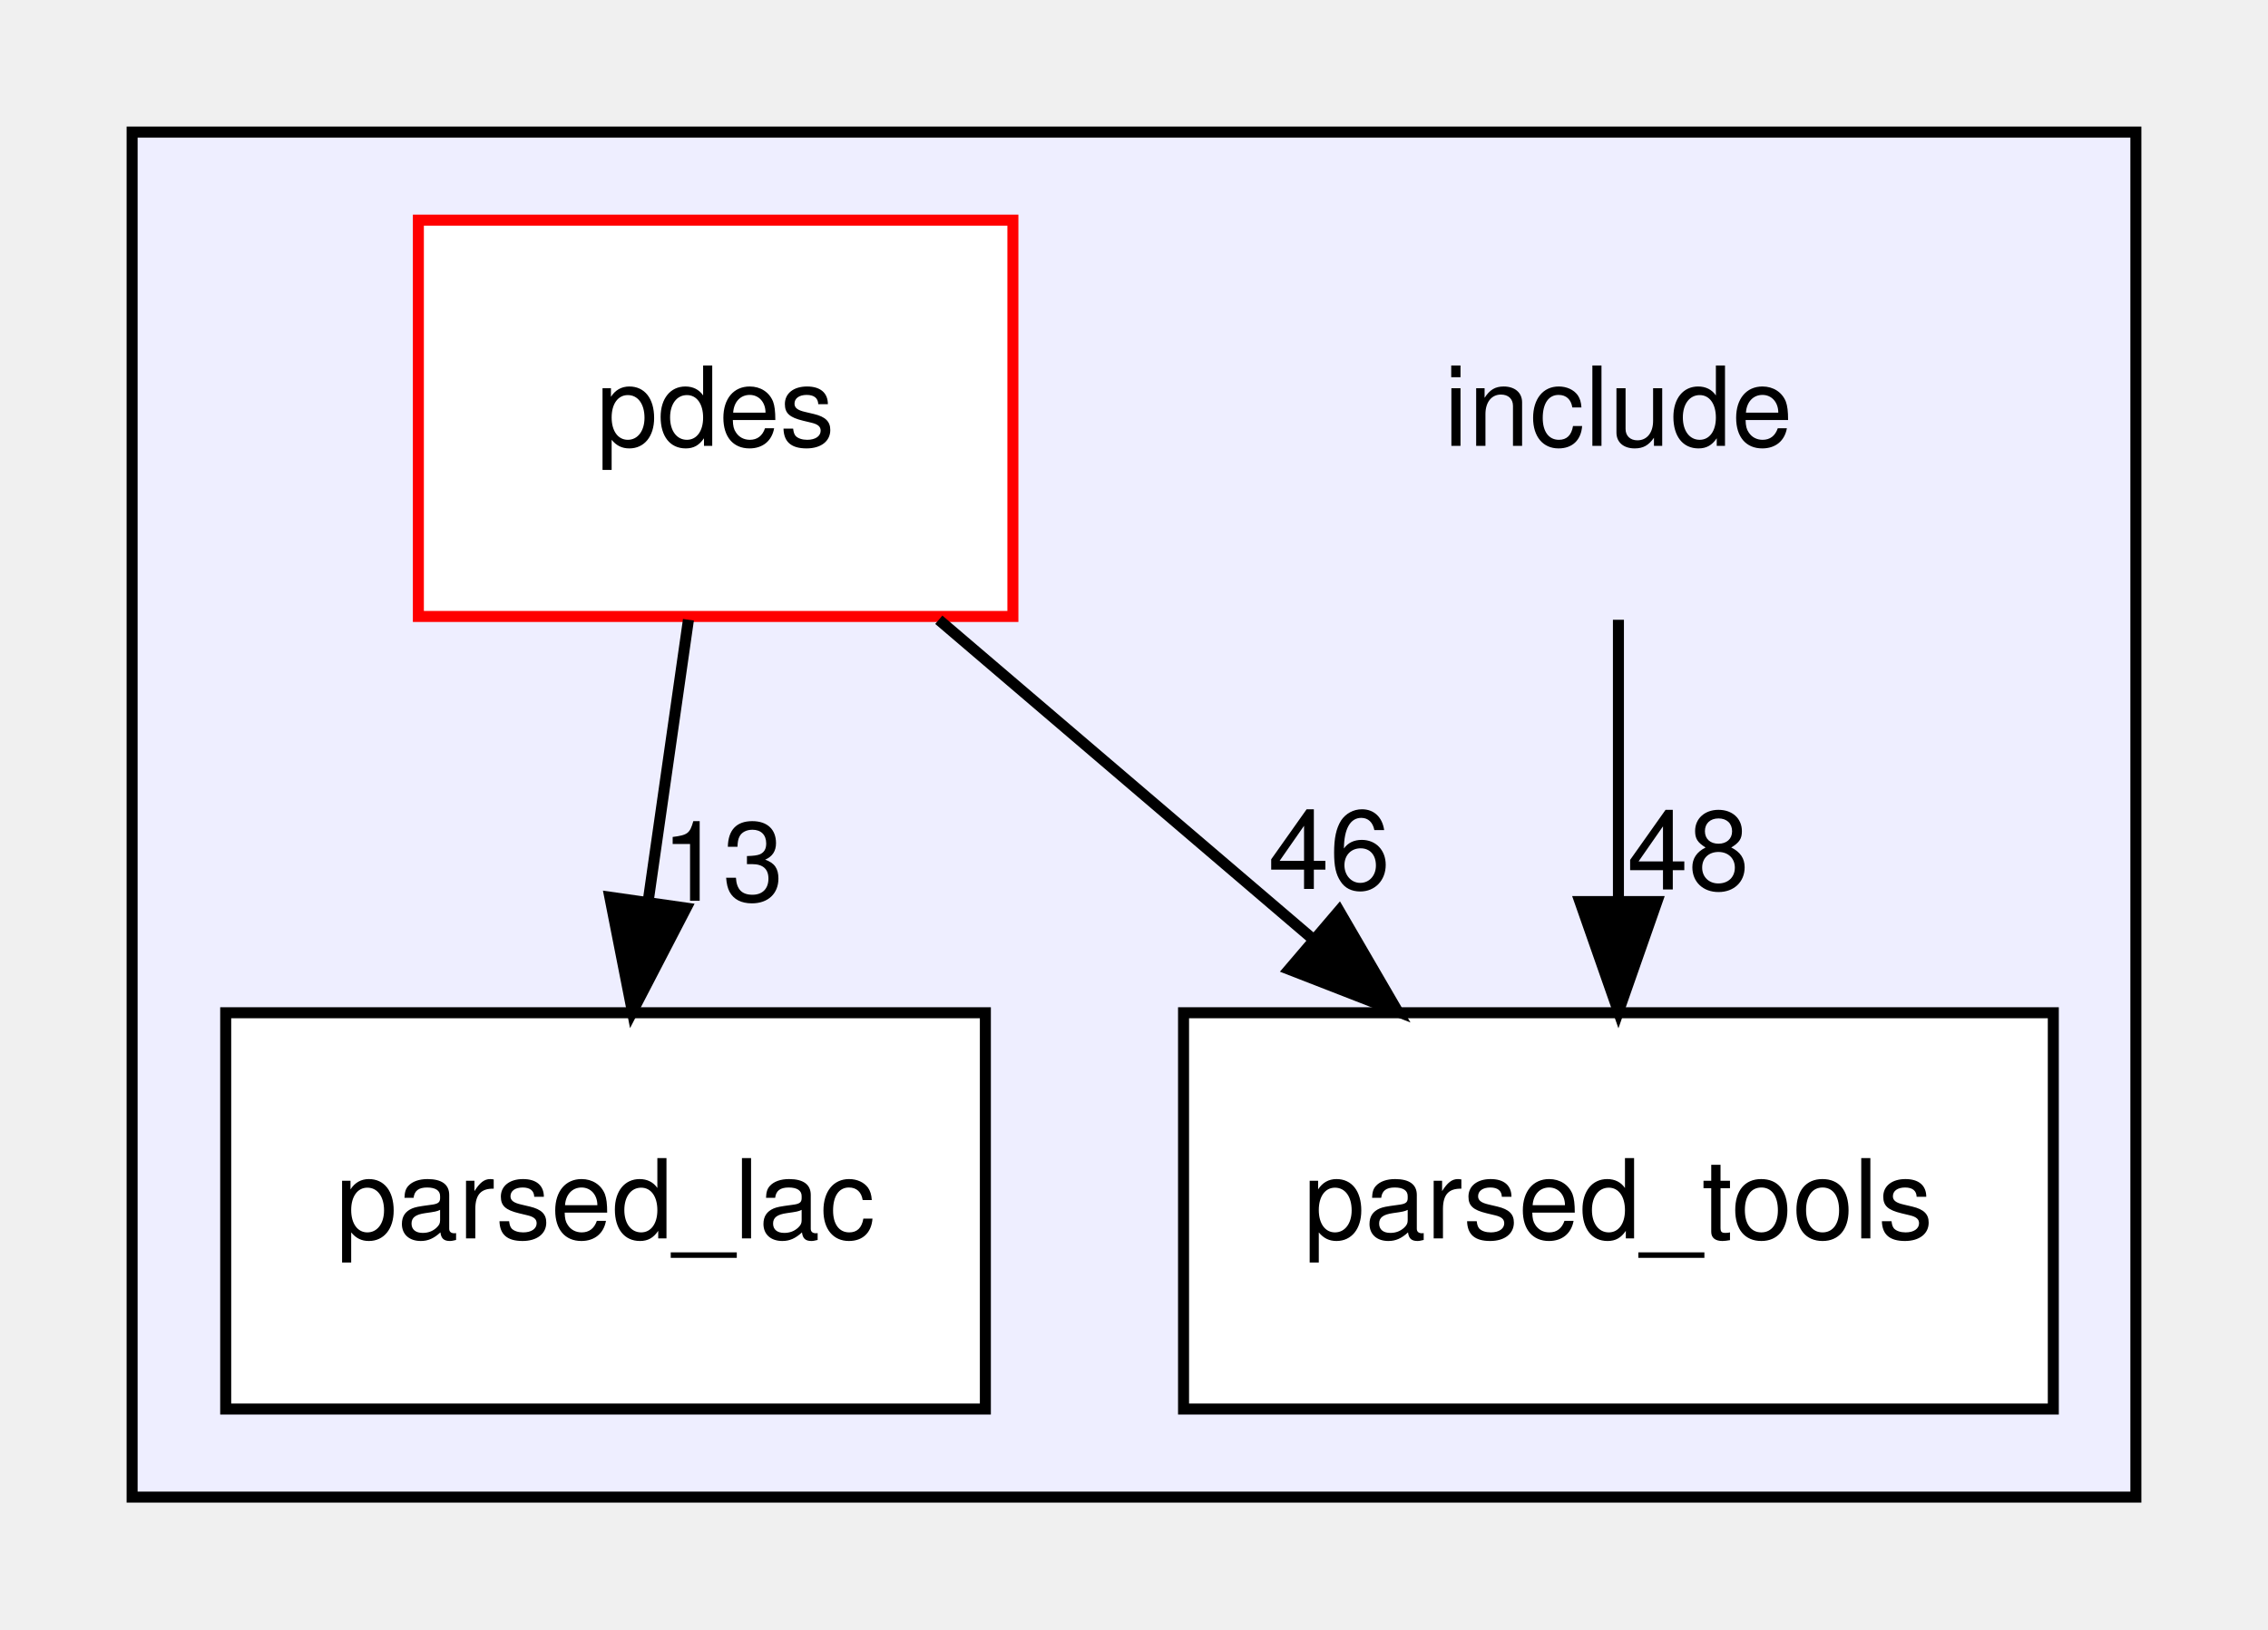
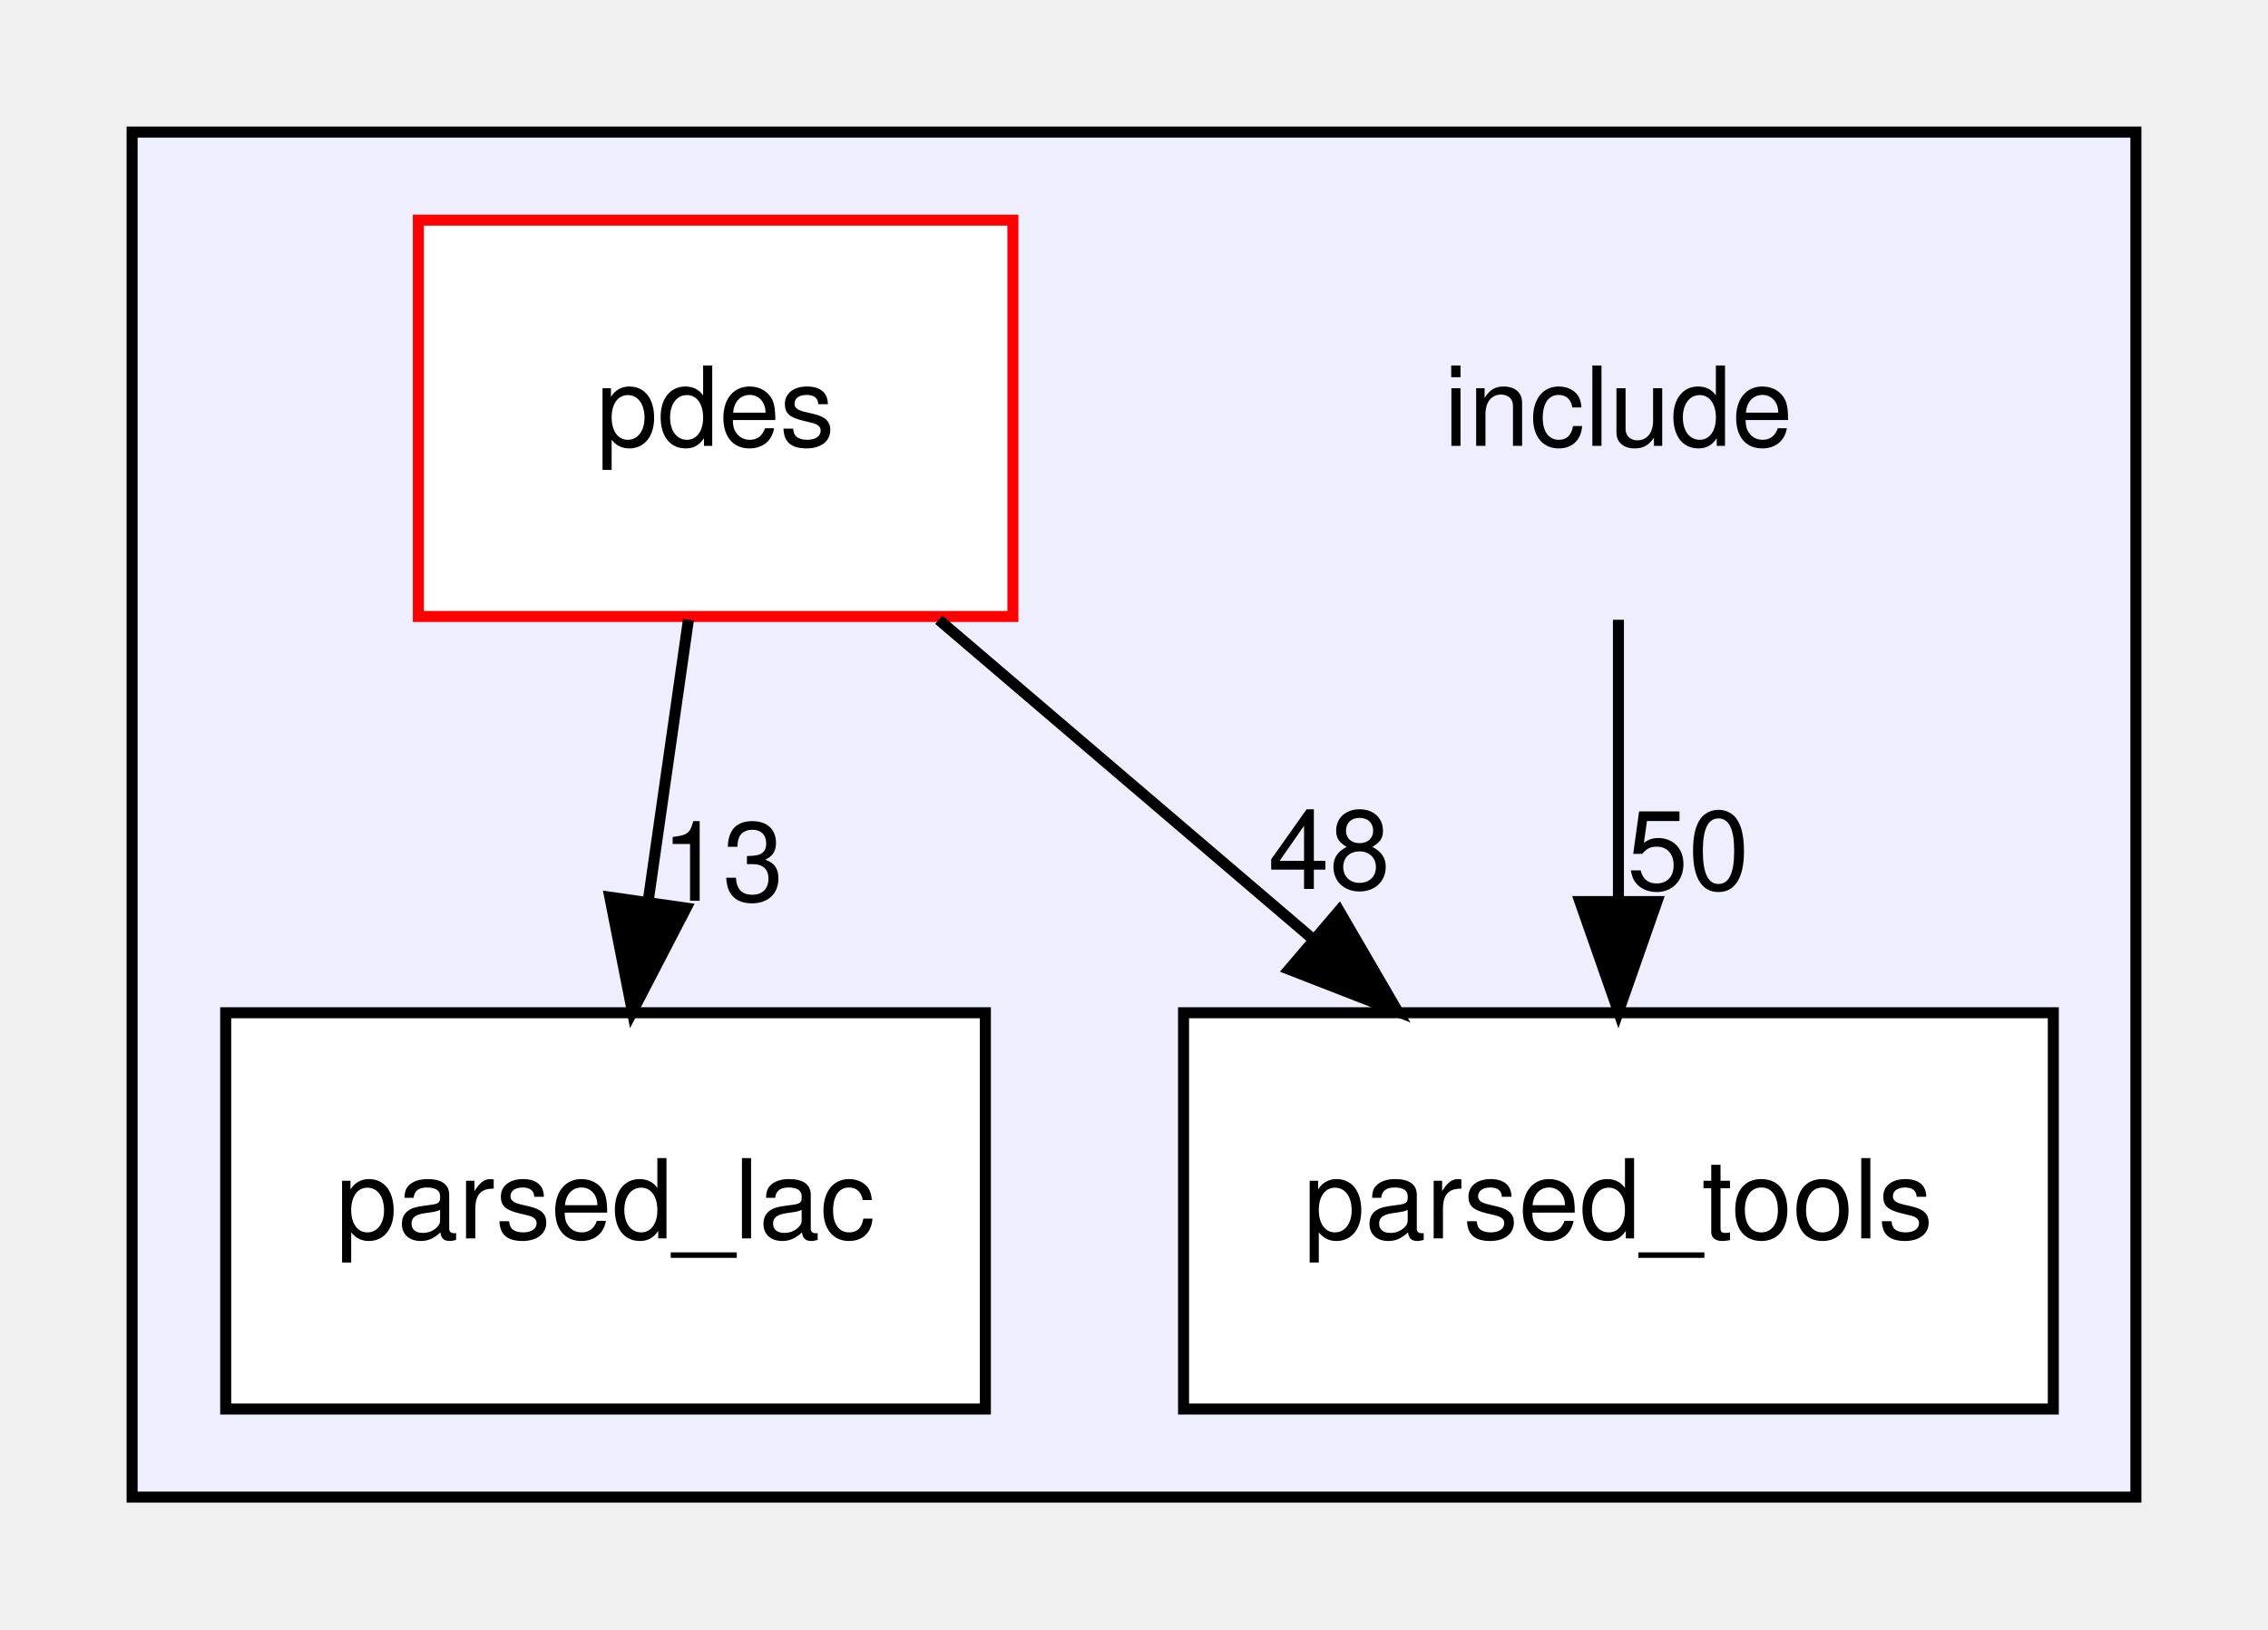
<svg xmlns="http://www.w3.org/2000/svg" xmlns:xlink="http://www.w3.org/1999/xlink" width="206pt" height="148pt" viewBox="0.00 0.00 206.00 148.00">
  <g id="graph0" class="graph" transform="scale(1 1) rotate(0) translate(4 144)">
    <g id="clust1" class="cluster">
      <g id="a_clust1">
        <a xlink:href="dir_d44c64559bbebec7f509842c48db8b23.html" target="_top">
          <polygon fill="#eeeeff" stroke="black" points="8,-8 8,-132 190,-132 190,-8 8,-8" />
        </a>
      </g>
    </g>
    <g id="node1" class="node">
      <text text-anchor="middle" x="143" y="-103.5" font-family="Helvetica,sans-Serif" font-size="10.00">include</text>
    </g>
    <g id="node3" class="node">
      <g id="a_node3">
        <a xlink:href="dir_8e8448d9aef603b86753e7cb911804a9.html" target="_top" xlink:title="parsed_tools">
          <polygon fill="white" stroke="black" points="182.5,-52 103.5,-52 103.5,-16 182.5,-16 182.5,-52" />
          <text text-anchor="middle" x="143" y="-31.5" font-family="Helvetica,sans-Serif" font-size="10.00">parsed_tools</text>
        </a>
      </g>
    </g>
    <g id="edge3" class="edge">
      <path fill="none" stroke="black" d="M143,-87.7C143,-79.98 143,-70.71 143,-62.11" />
      <polygon fill="black" stroke="black" points="146.5,-62.1 143,-52.1 139.5,-62.1 146.5,-62.1" />
      <g id="a_edge3-headlabel">
-         <a xlink:href="dir_000002_000004.html" target="_top" xlink:title="48">
-           <text text-anchor="middle" x="149.34" y="-63.2" font-family="Helvetica,sans-Serif" font-size="10.00">48</text>
+         <a xlink:href="dir_000002_000004.html" target="_top" xlink:title="50">
+           <text text-anchor="middle" x="149.34" y="-63.2" font-family="Helvetica,sans-Serif" font-size="10.00">50</text>
        </a>
      </g>
    </g>
    <g id="node2" class="node">
      <g id="a_node2">
        <a xlink:href="dir_65593bf93f1e4428cc81baf4bb94349f.html" target="_top" xlink:title="parsed_lac">
          <polygon fill="white" stroke="black" points="85.5,-52 16.5,-52 16.5,-16 85.5,-16 85.5,-52" />
          <text text-anchor="middle" x="51" y="-31.5" font-family="Helvetica,sans-Serif" font-size="10.00">parsed_lac</text>
        </a>
      </g>
    </g>
    <g id="node4" class="node">
      <g id="a_node4">
        <a xlink:href="dir_60faf9a10d52b04582224b9116454383.html" target="_top" xlink:title="pdes">
          <polygon fill="white" stroke="red" points="88,-124 34,-124 34,-88 88,-88 88,-124" />
          <text text-anchor="middle" x="61" y="-103.5" font-family="Helvetica,sans-Serif" font-size="10.00">pdes</text>
        </a>
      </g>
    </g>
    <g id="edge2" class="edge">
      <path fill="none" stroke="black" d="M58.53,-87.7C57.43,-79.98 56.1,-70.71 54.87,-62.11" />
      <polygon fill="black" stroke="black" points="58.32,-61.51 53.44,-52.1 51.39,-62.5 58.32,-61.51" />
      <g id="a_edge2-headlabel">
        <a xlink:href="dir_000005_000003.html" target="_top" xlink:title="13">
          <text text-anchor="middle" x="61.64" y="-62.17" font-family="Helvetica,sans-Serif" font-size="10.00">13</text>
        </a>
      </g>
    </g>
    <g id="edge1" class="edge">
      <path fill="none" stroke="black" d="M81.27,-87.7C91.5,-78.97 104.06,-68.24 115.18,-58.75" />
      <polygon fill="black" stroke="black" points="117.63,-61.26 122.96,-52.1 113.09,-55.94 117.63,-61.26" />
      <g id="a_edge1-headlabel">
-         <a xlink:href="dir_000005_000004.html" target="_top" xlink:title="46">
-           <text text-anchor="middle" x="116.74" y="-63.25" font-family="Helvetica,sans-Serif" font-size="10.00">46</text>
+         <a xlink:href="dir_000005_000004.html" target="_top" xlink:title="48">
+           <text text-anchor="middle" x="116.74" y="-63.25" font-family="Helvetica,sans-Serif" font-size="10.00">48</text>
        </a>
      </g>
    </g>
  </g>
</svg>
